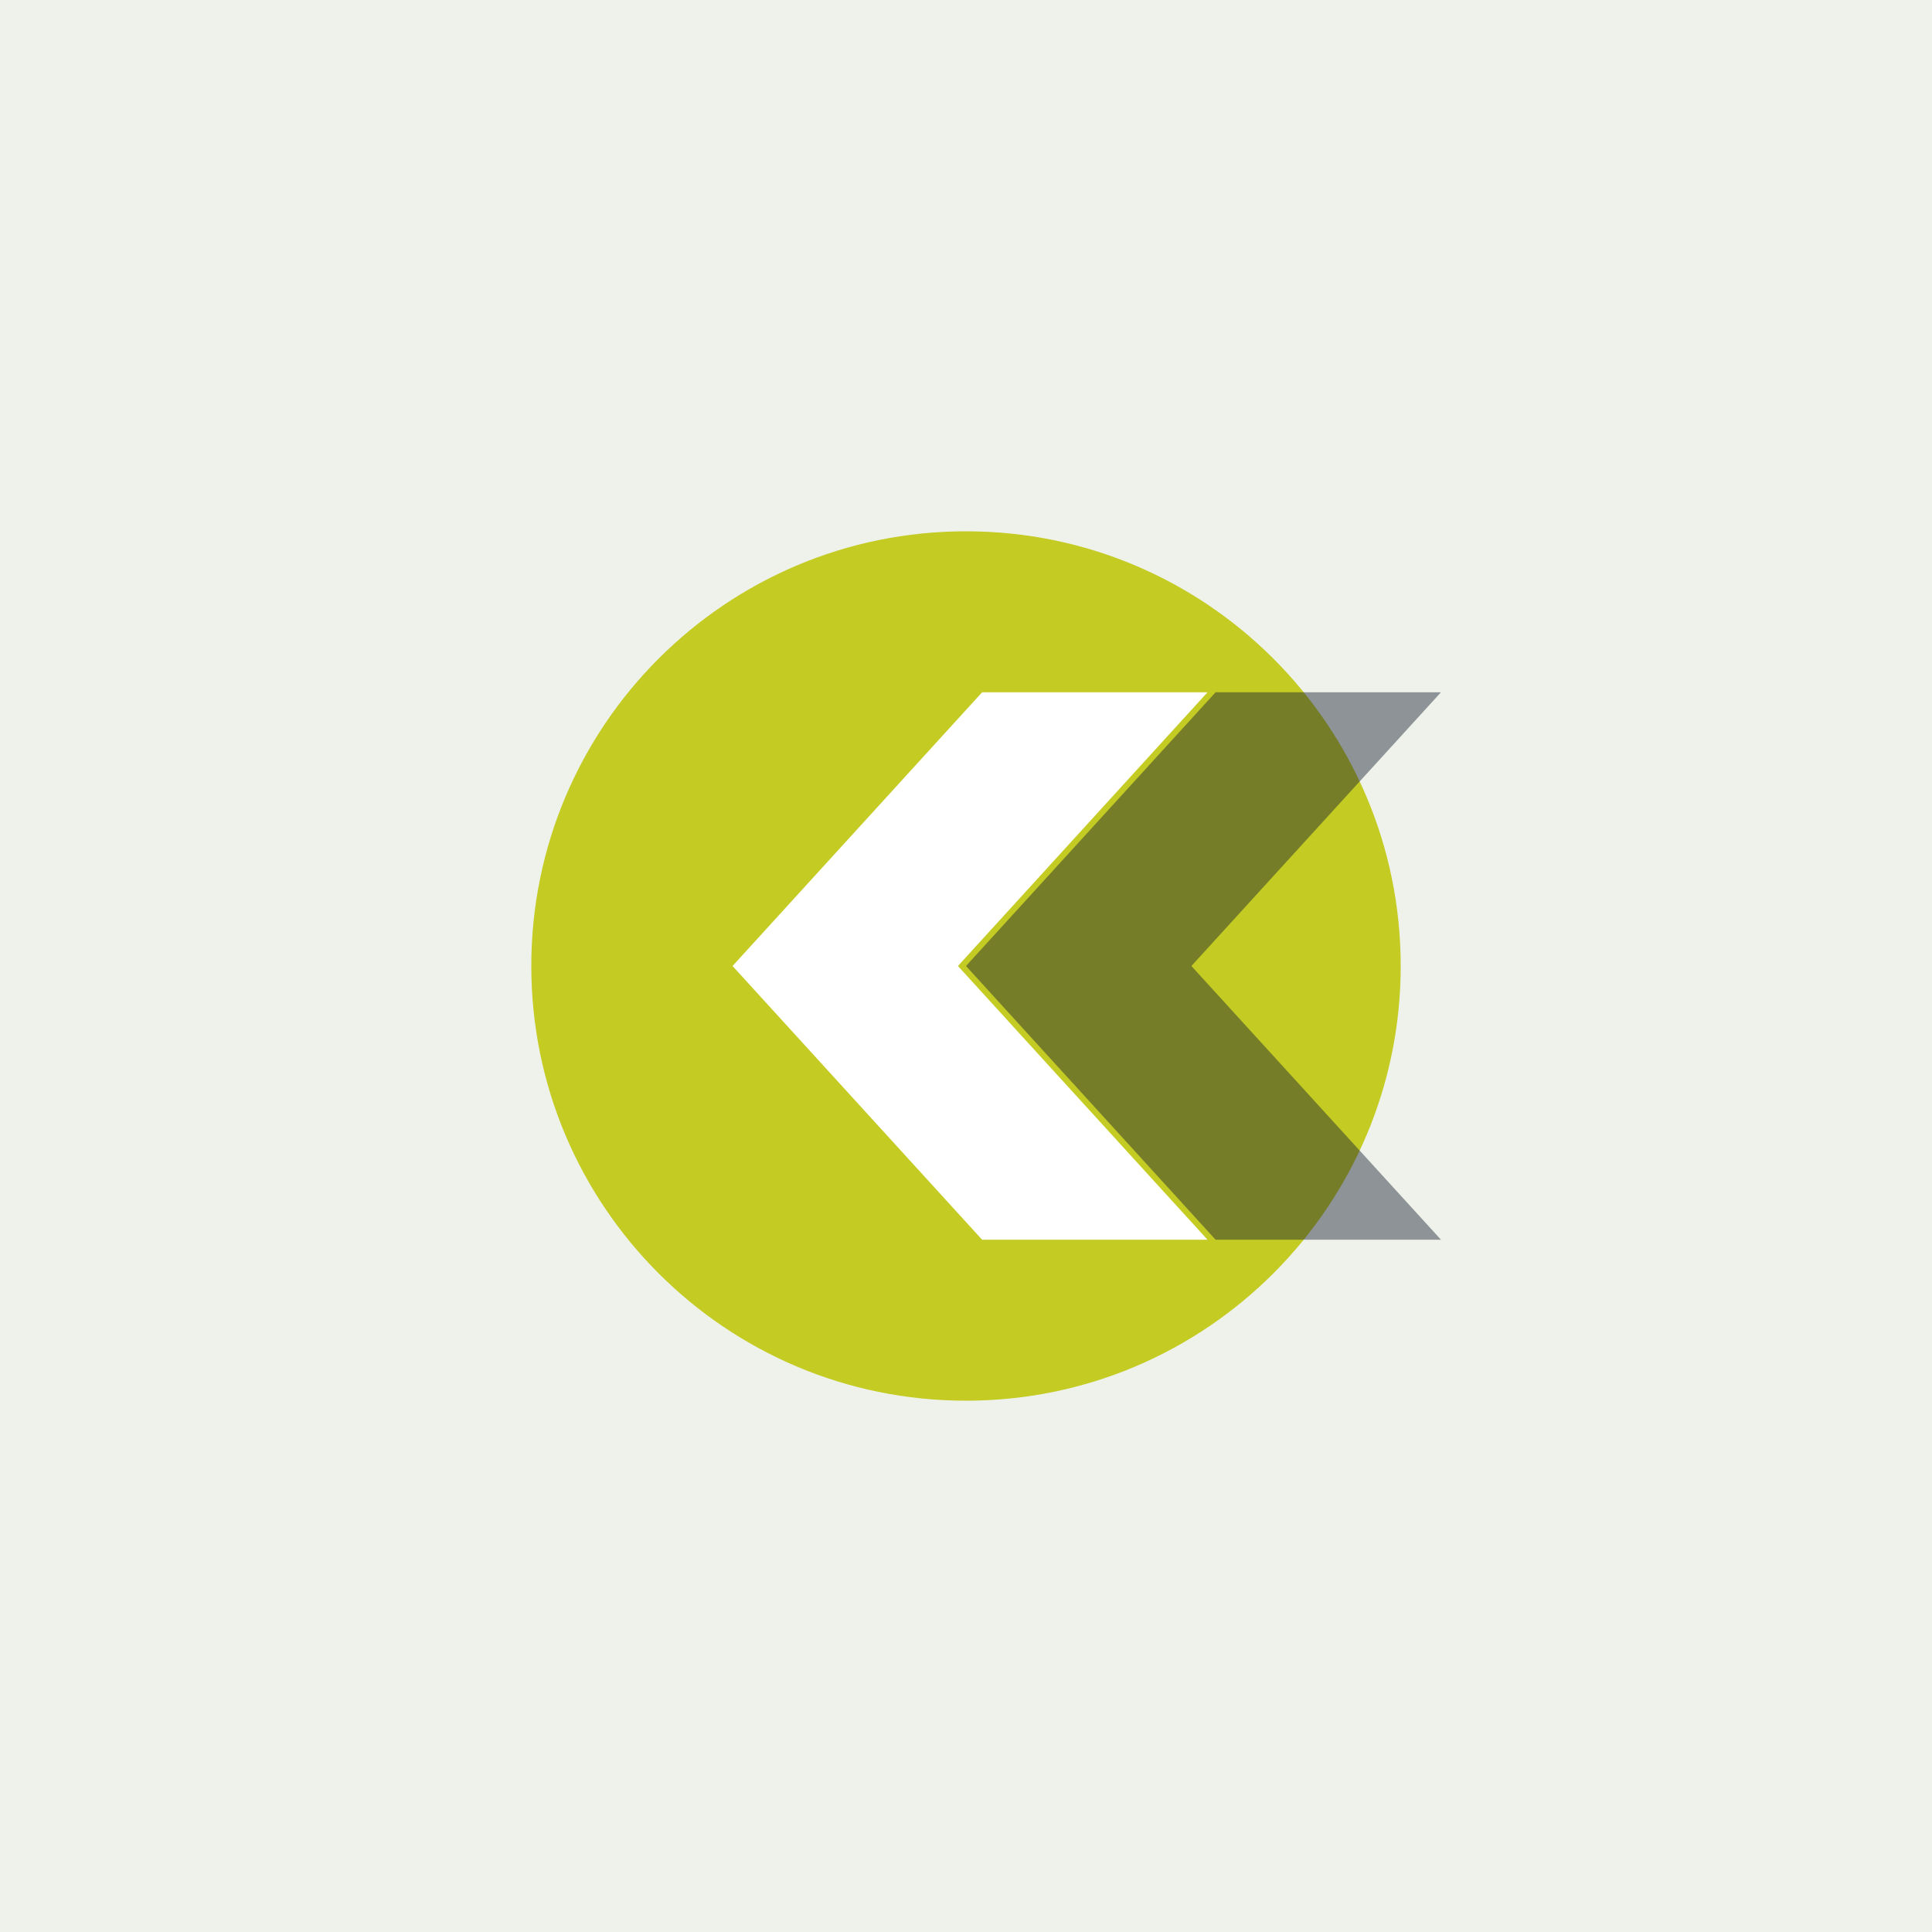
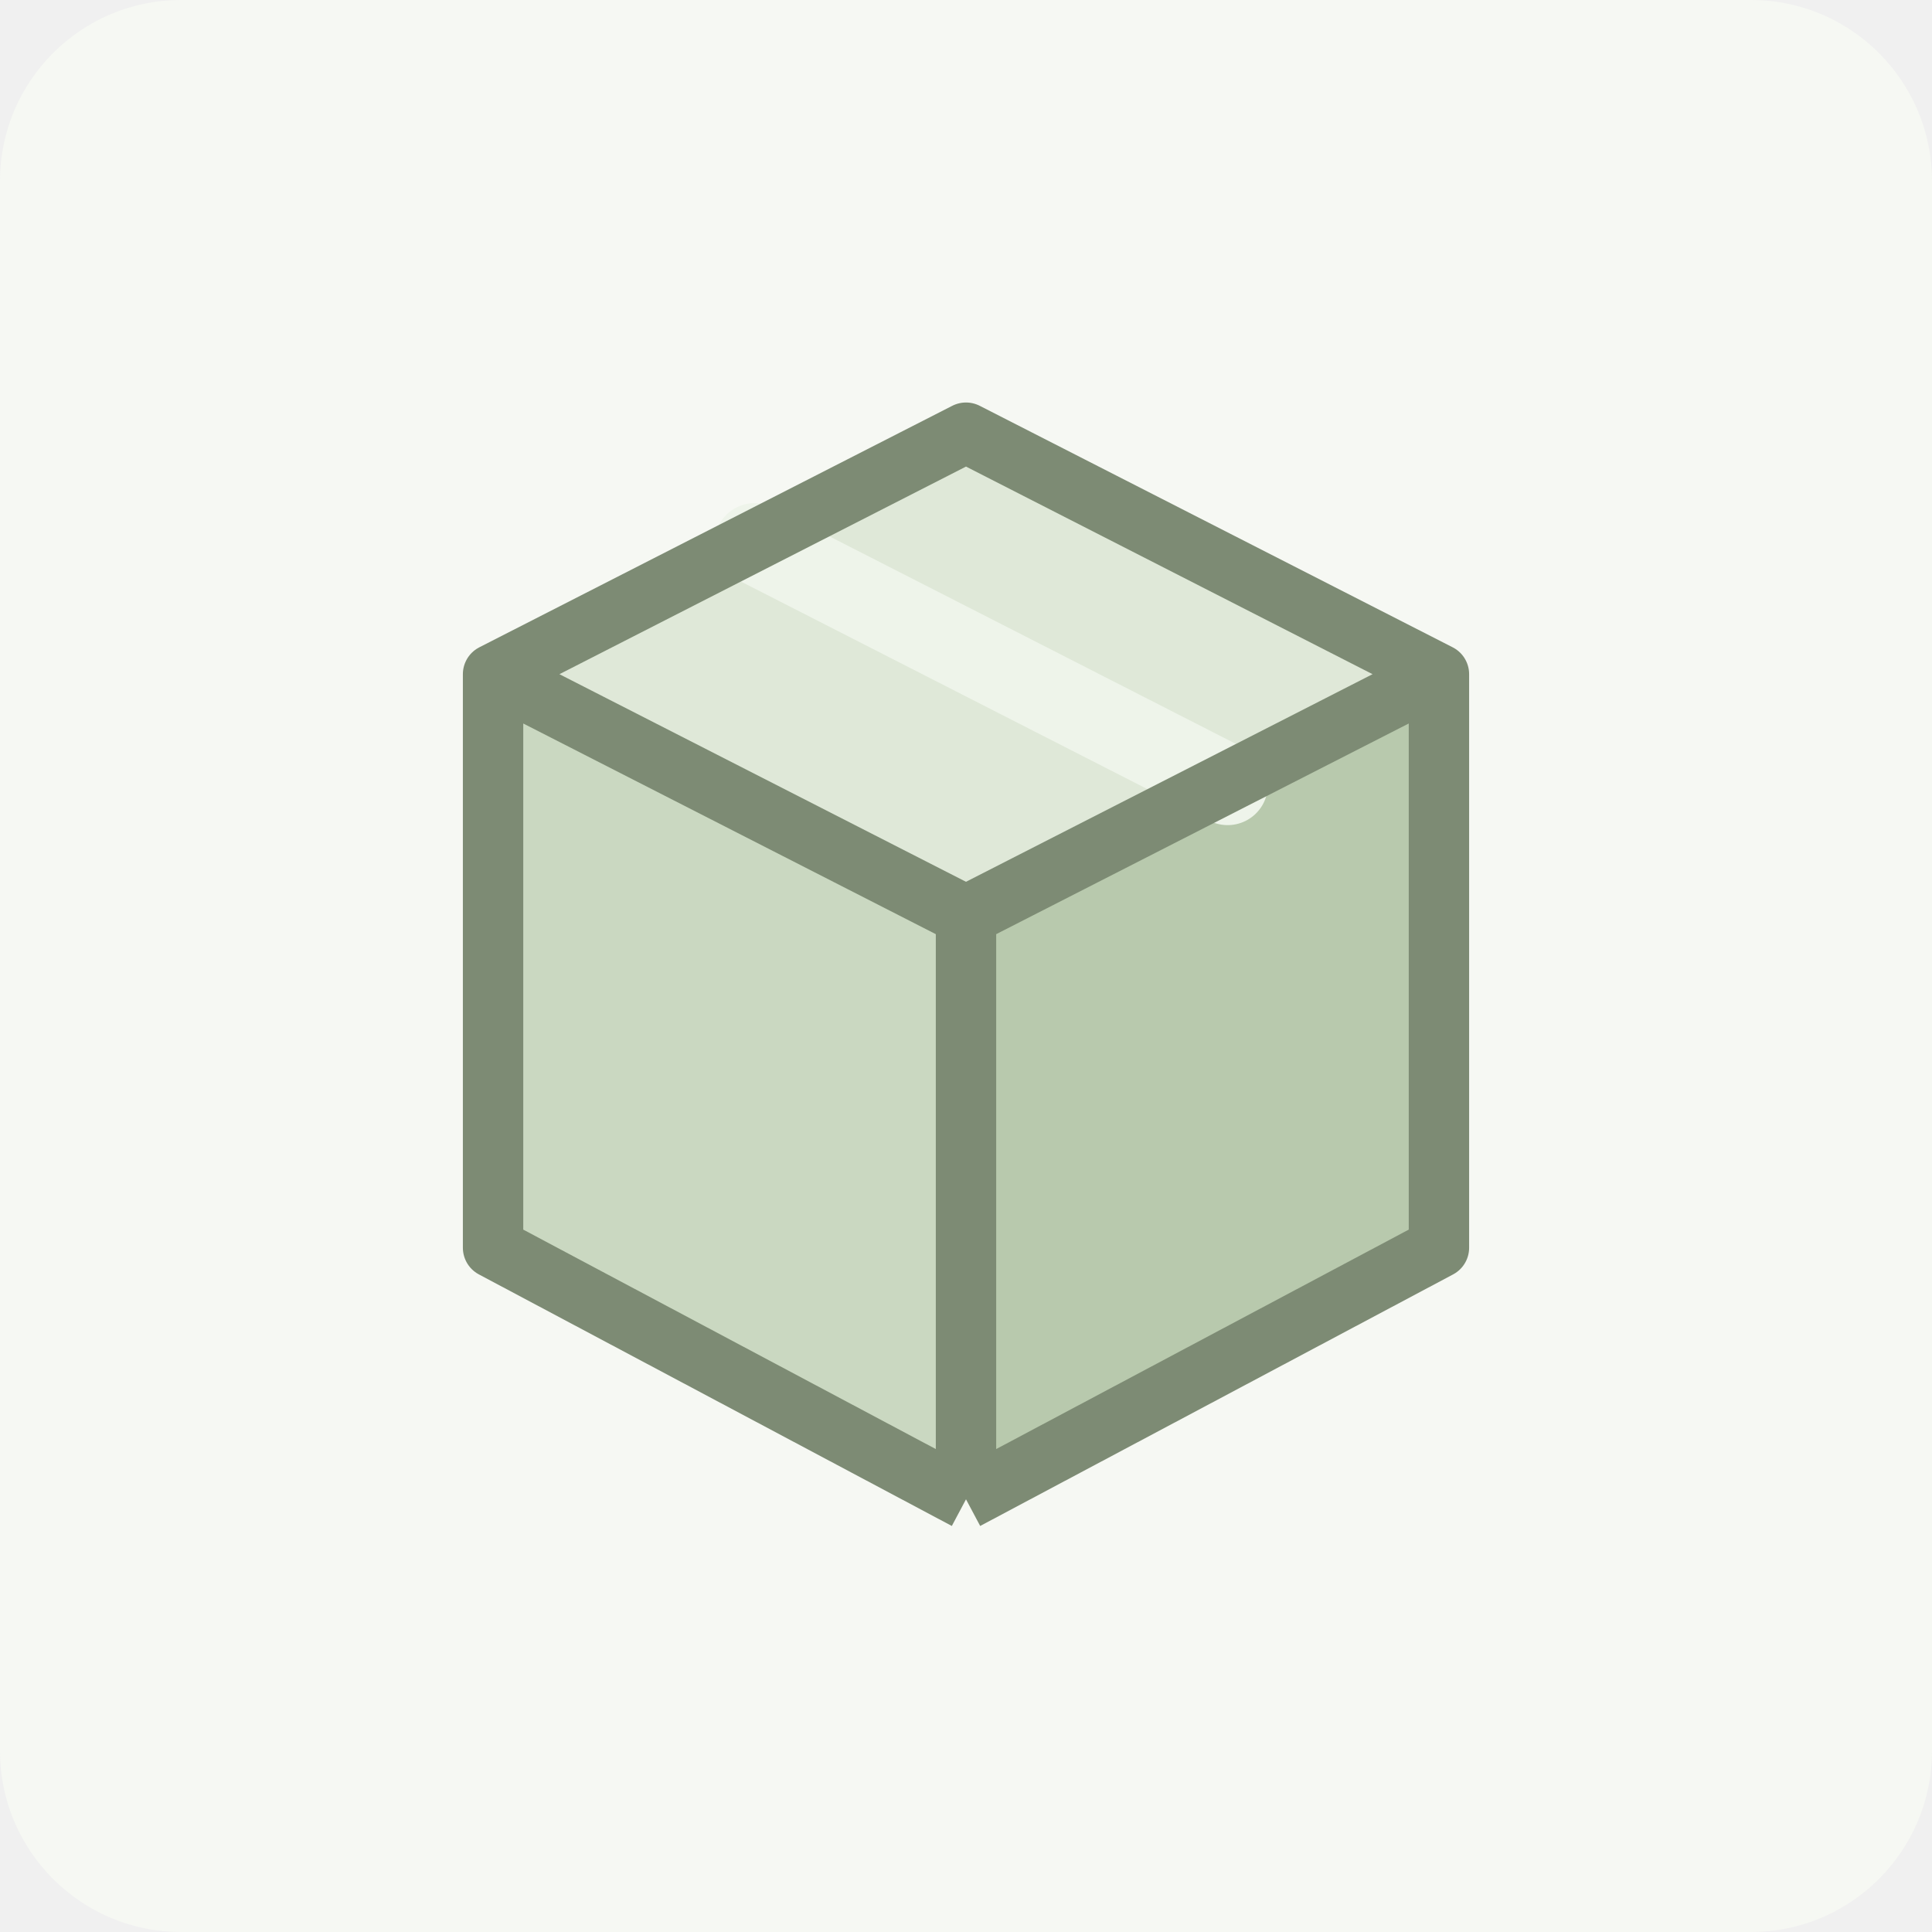
- <svg xmlns="http://www.w3.org/2000/svg" width="240" height="240" viewBox="0 0 240 240" role="img" aria-label="Producto Komodo">
-   <rect width="240" height="240" fill="#eef2ea" />
-   <circle cx="120" cy="120" r="54" fill="#c4cb23" />
-   <path d="M91 120l31-34h28l-31 34 31 34h-28z" fill="#fff" />
-   <path d="M120 120l31-34h28l-31 34 31 34h-28z" fill="#172030" opacity=".45" />
+ <svg xmlns="http://www.w3.org/2000/svg" width="192" height="192" viewBox="0 0 192 192" role="img" aria-label="Producto sin imagen">
+   <rect width="192" height="192" rx="18" fill="#f6f8f3" />
+   <path d="M49 67 96 43l47 24-47 24-47-24Z" fill="#dfe8d8" />
+   <path d="M49 67v57l47 25V91L49 67Z" fill="#cad8c1" />
+   <path d="M143 67v57l-47 25V91l47-24Z" fill="#b8c9ad" />
+   <path d="M75 54l47 24" stroke="#eef4ea" stroke-width="8" stroke-linecap="round" />
+   <path d="M49 67 96 43l47 24-47 24-47-24Zm0 0v57l47 25m47-82v57l-47 25m0-58v58" fill="none" stroke="#7d8b74" stroke-width="6" stroke-linejoin="round" />
</svg>
